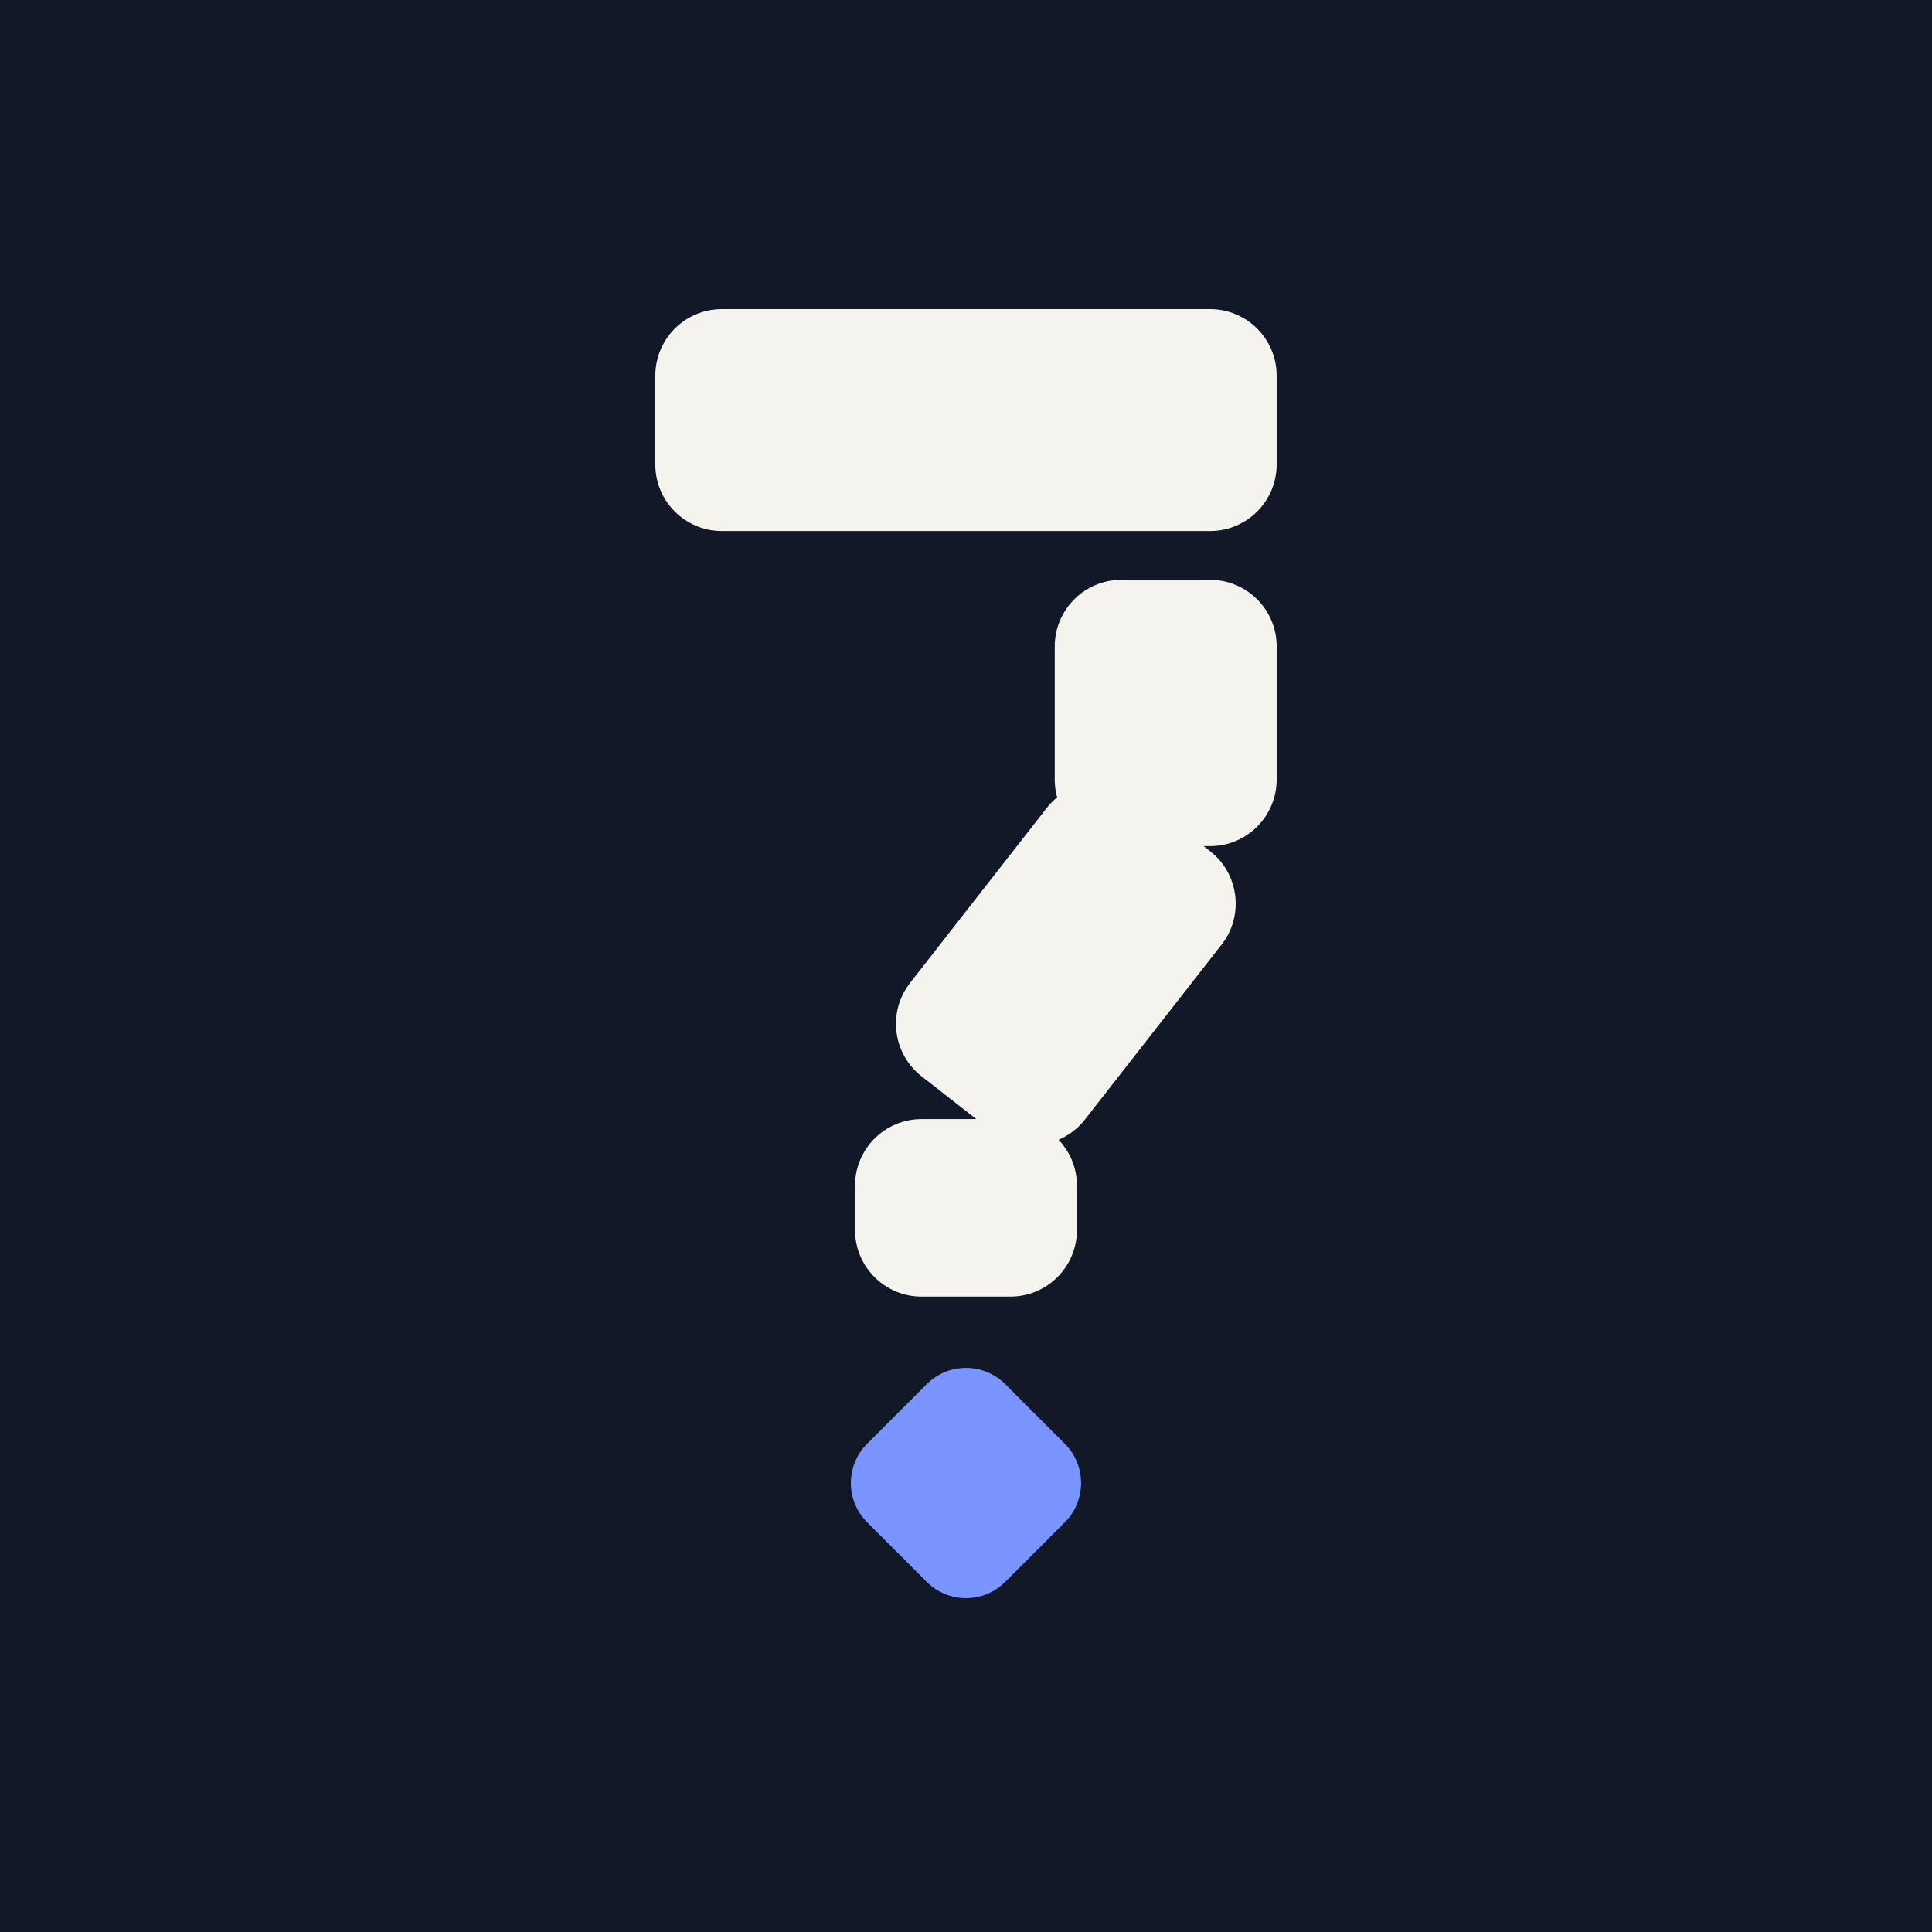
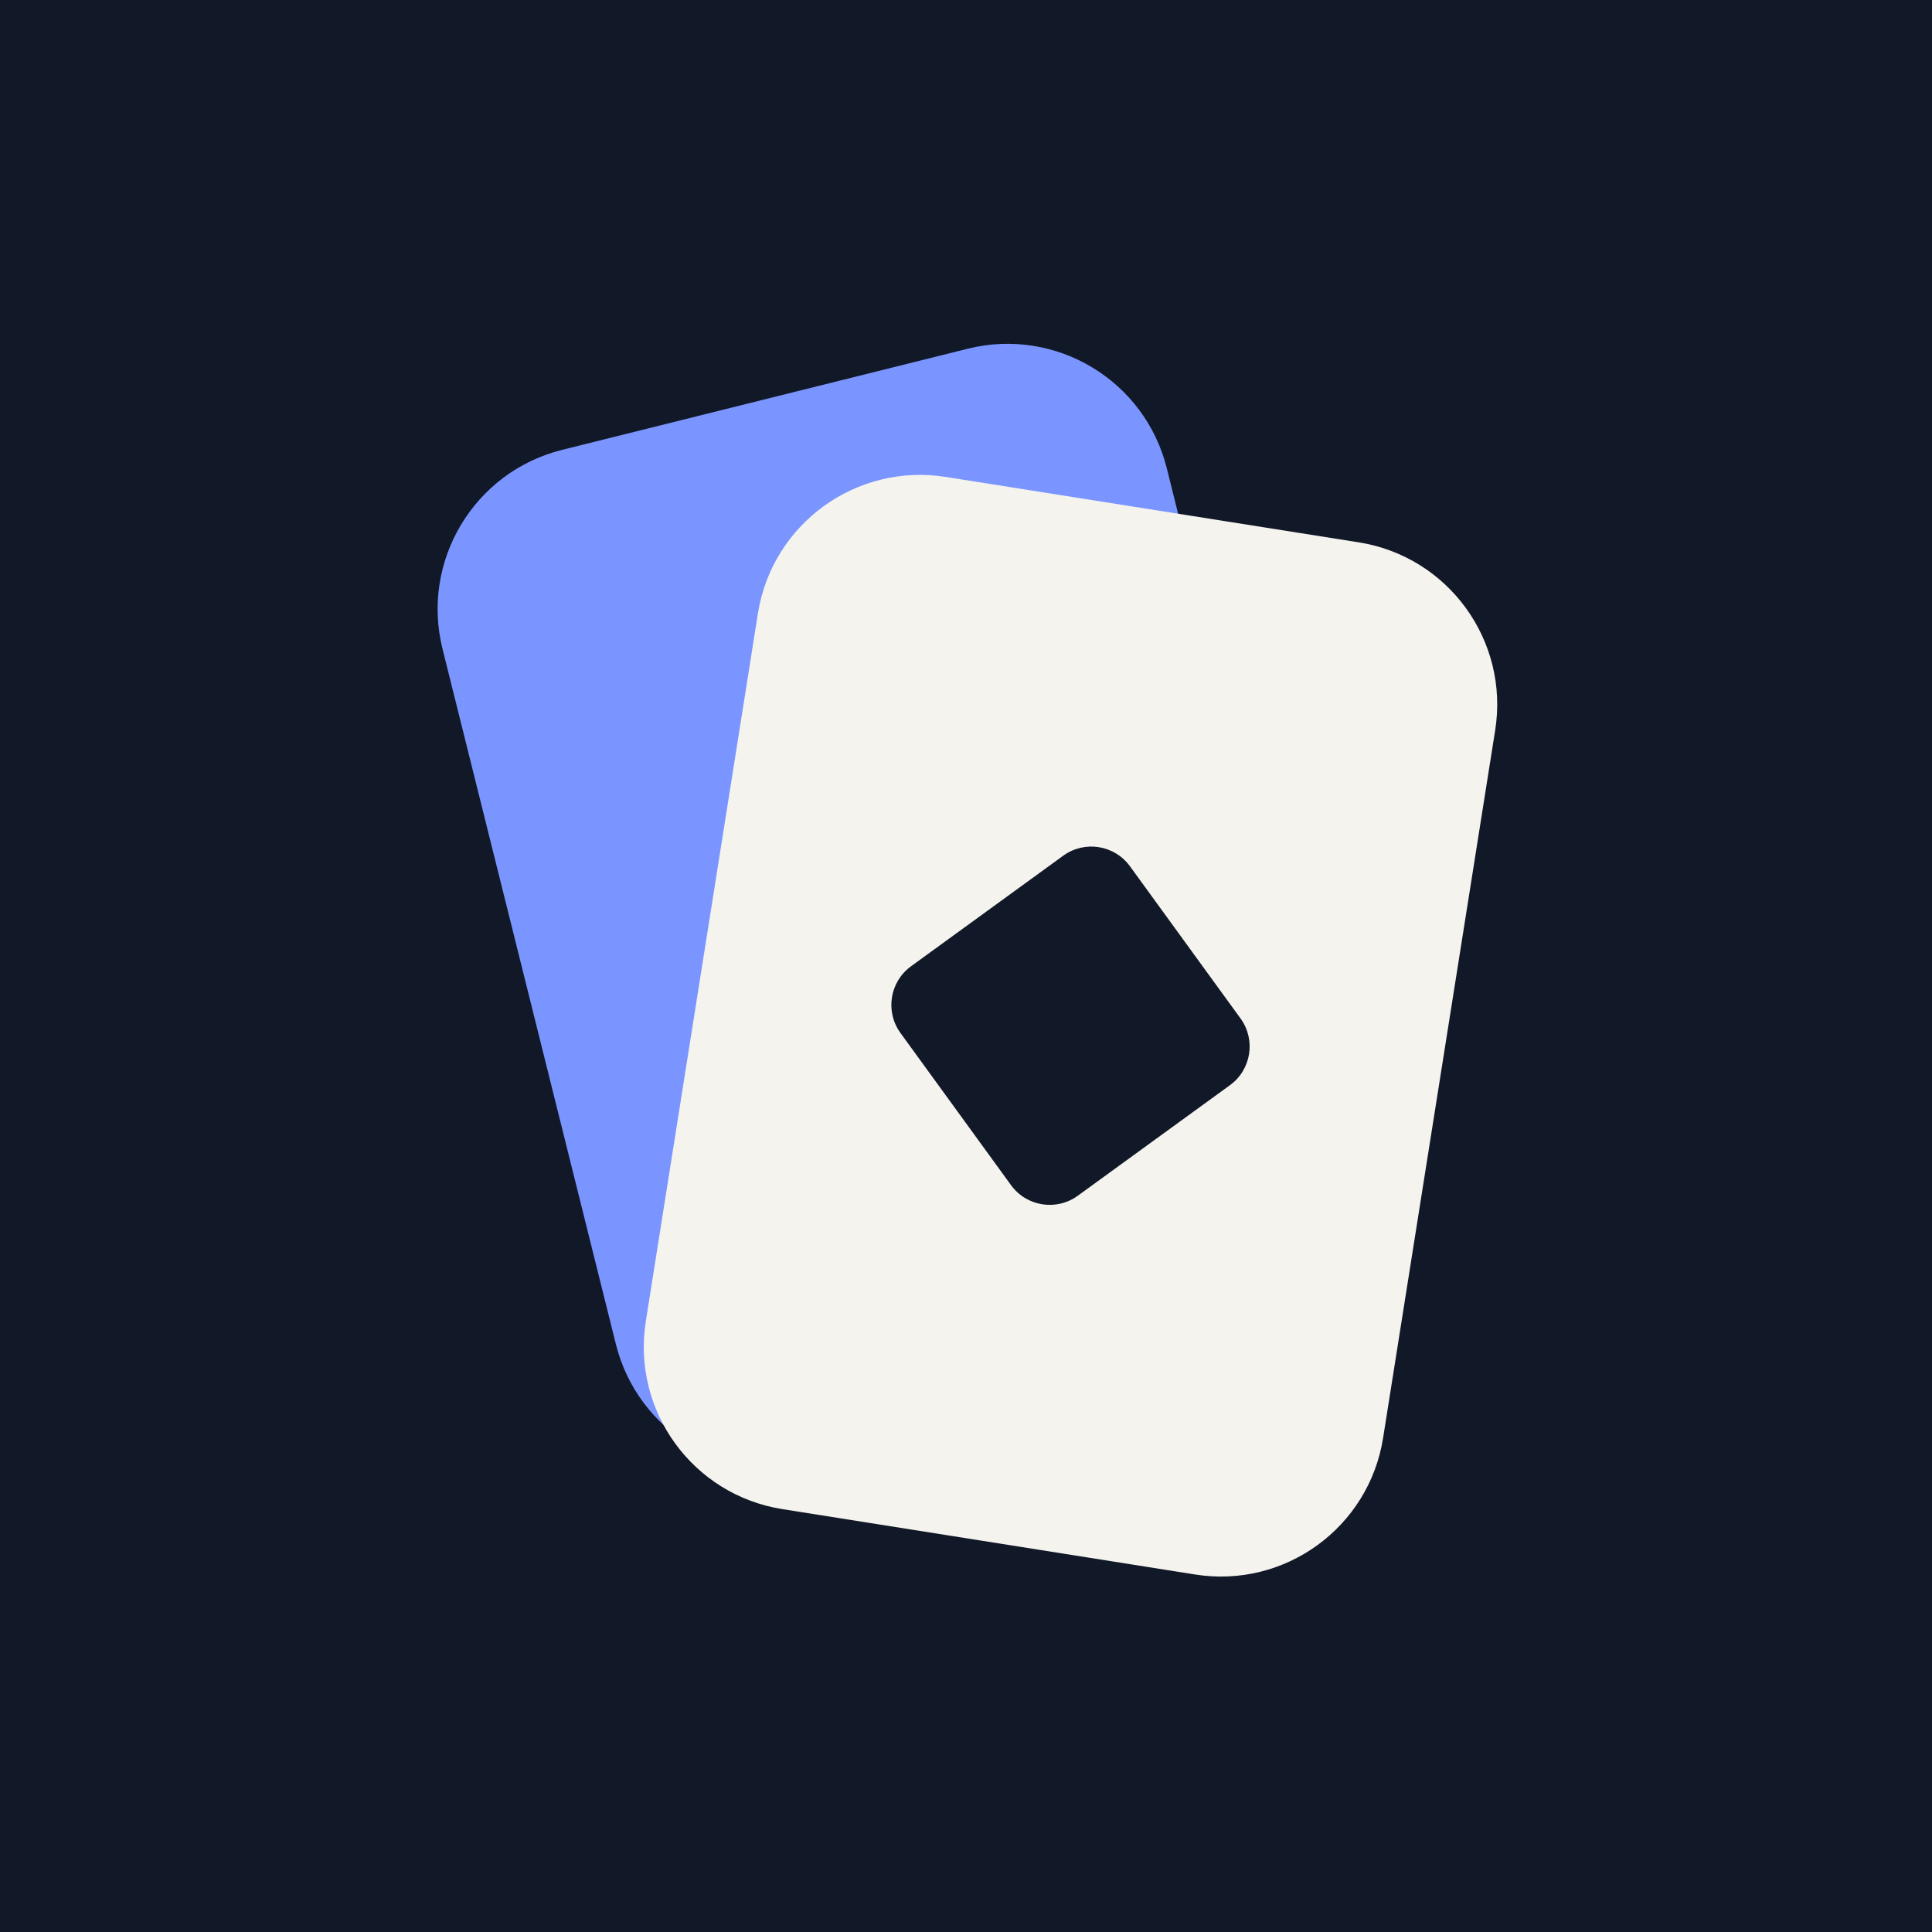
<svg xmlns="http://www.w3.org/2000/svg" viewBox="0 0 64 64">
  <rect width="64" height="64" rx="0" fill="#111827" />
-   <g transform="translate(21.708 10.240) scale(0.7351)">
-     <rect x="0" y="0" width="28" height="10" rx="3" fill="#F5F3EE" />
-     <rect x="18" y="12.2" width="10" height="12" rx="3" fill="#F5F3EE" />
-     <g transform="rotate(-52 18.5 29.5)">
-       <rect x="10.5" y="24.5" width="16" height="10" rx="3" fill="#F5F3EE" />
+   <g transform="translate(13.207 10.240) scale(0.9891)">
+     <g transform="rotate(-14 16.5 20)">
+       <rect x="4.00" y="2.50" width="25" height="35" rx="5.5" fill="#7A95FF" />
    </g>
-     <rect x="9" y="36.5" width="10" height="8" rx="3" fill="#F5F3EE" />
-     <g transform="rotate(45 14 52.9)">
-       <rect x="9.6" y="48.5" width="8.8" height="8.8" rx="2.5" fill="#7A95FF" />
+     <g transform="rotate(9 22.5 24)">
+       <rect x="10.00" y="6.50" width="25" height="35" rx="5.5" fill="#F5F3EE" />
+       <g transform="rotate(45 22.5 24)">
+         <rect x="17.75" y="19.25" width="9.5" height="9.5" rx="1.6" fill="#111827" />
+       </g>
    </g>
  </g>
</svg>
